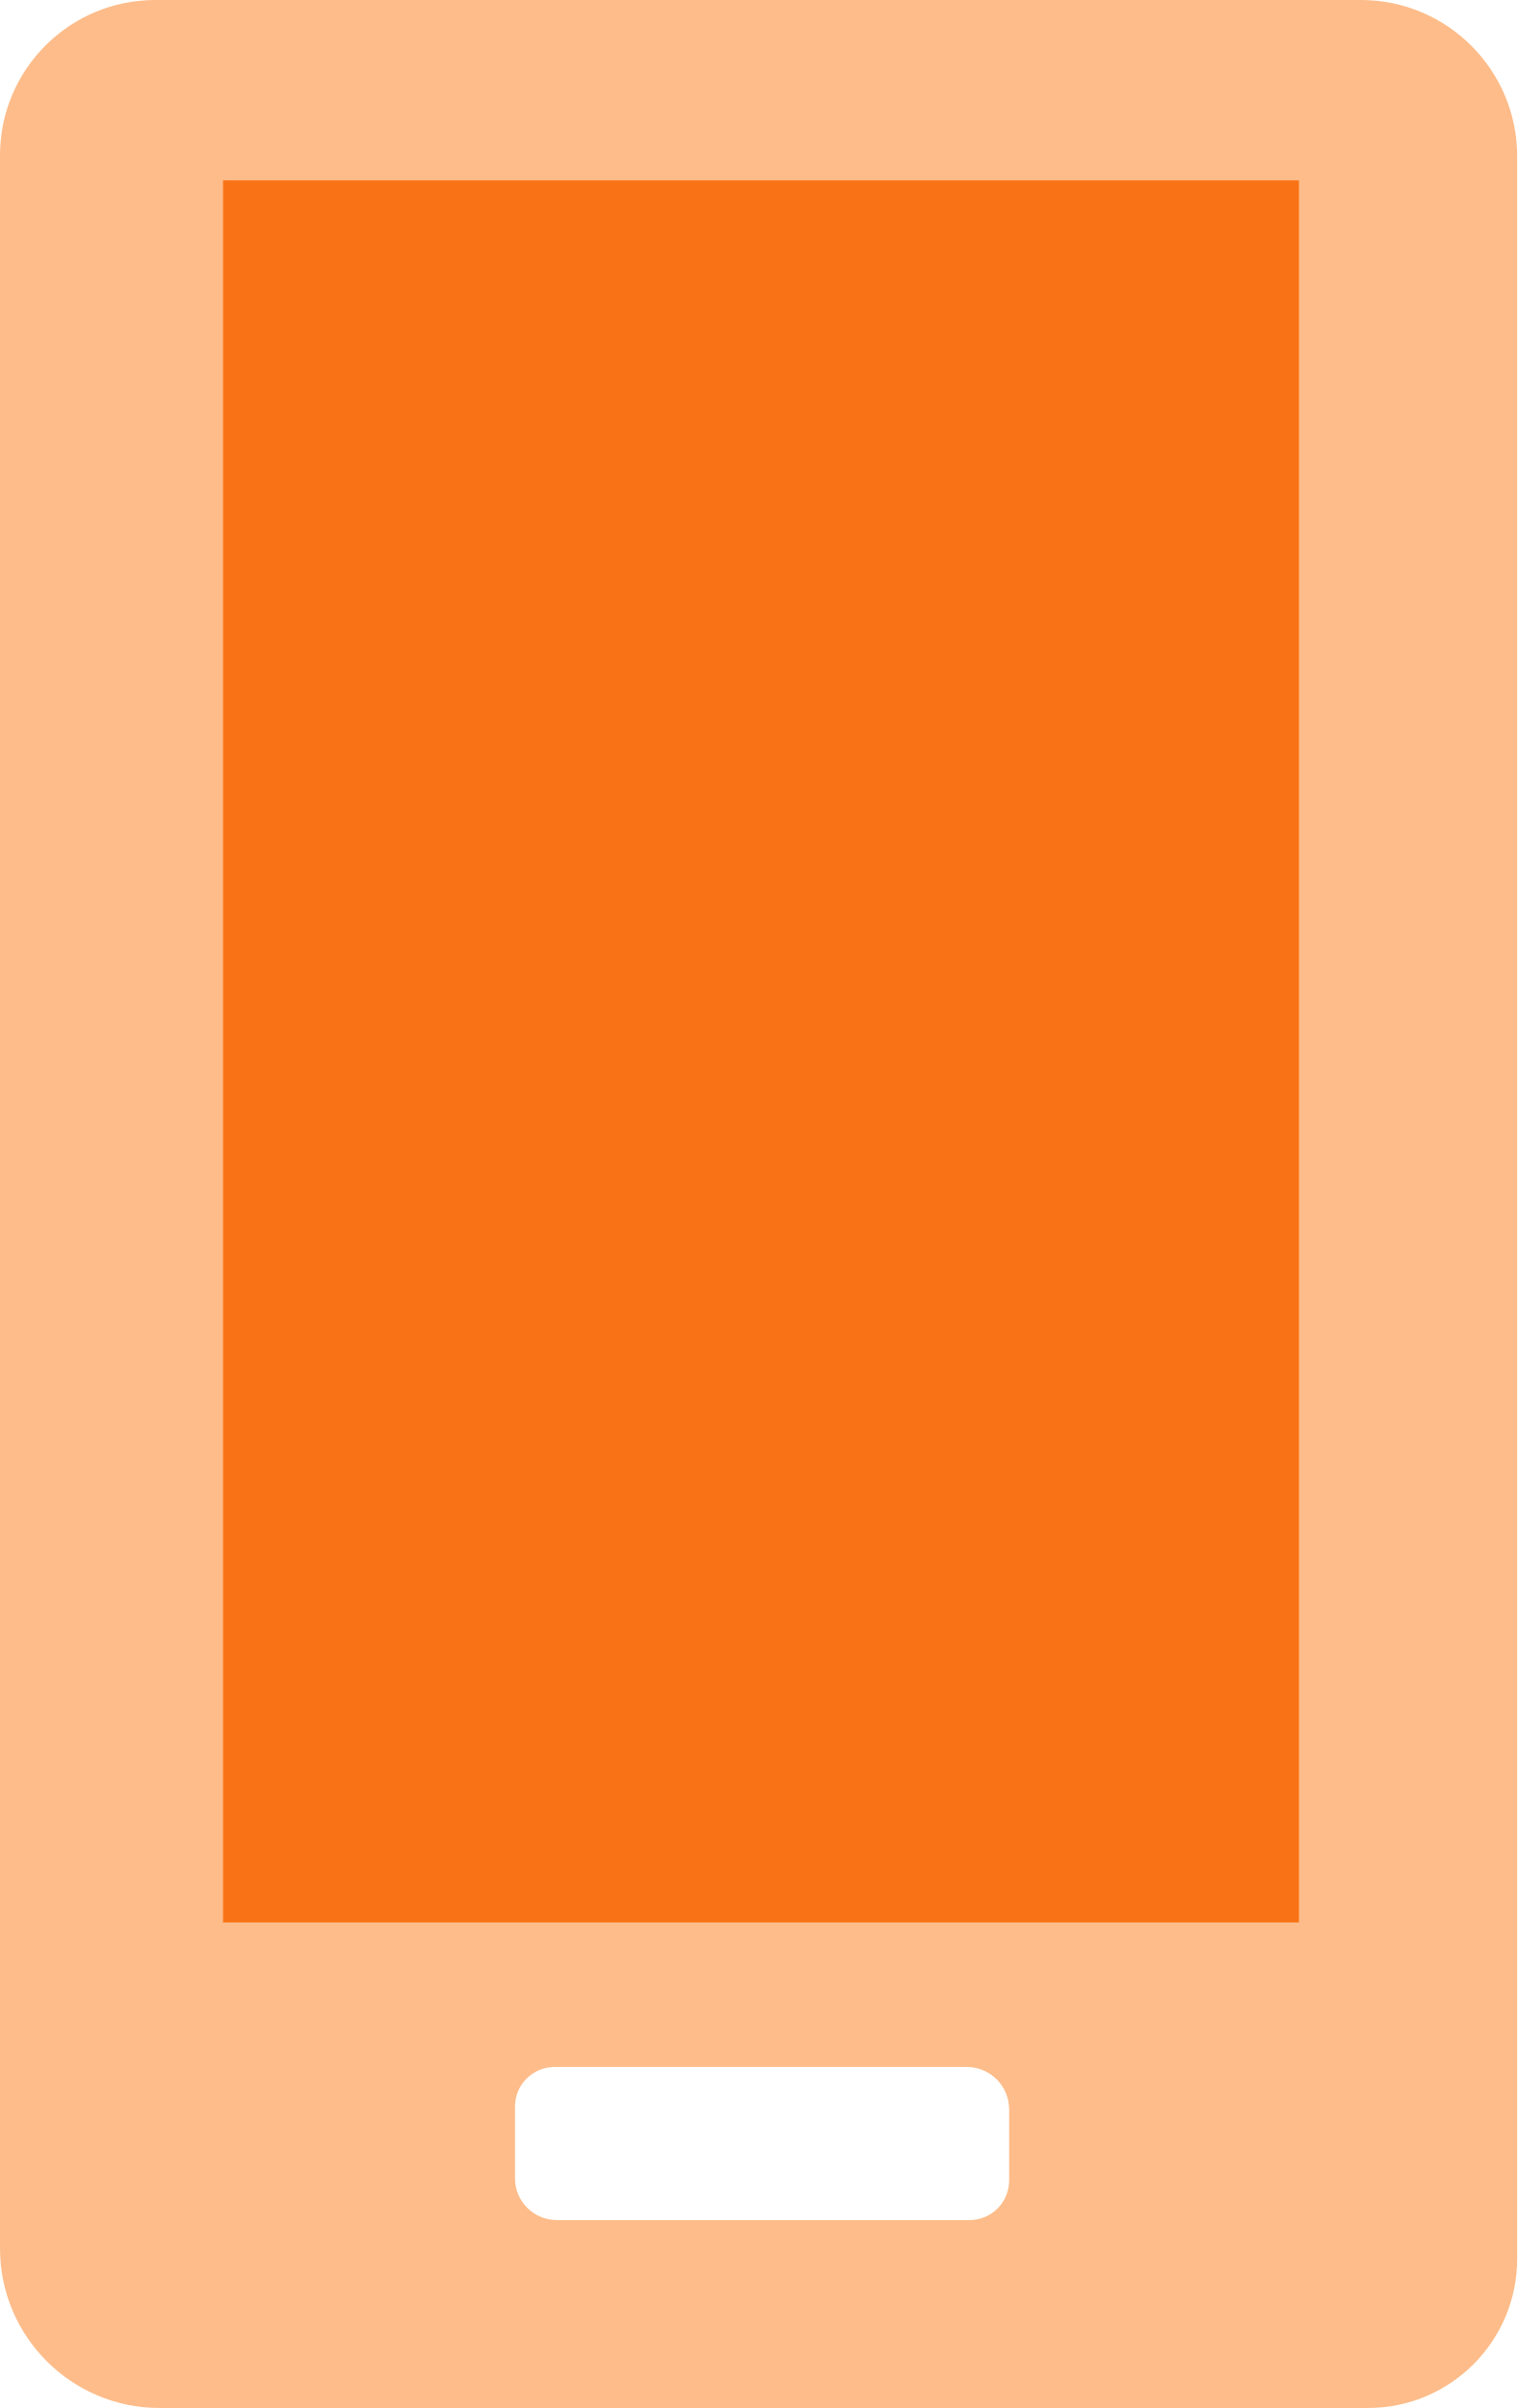
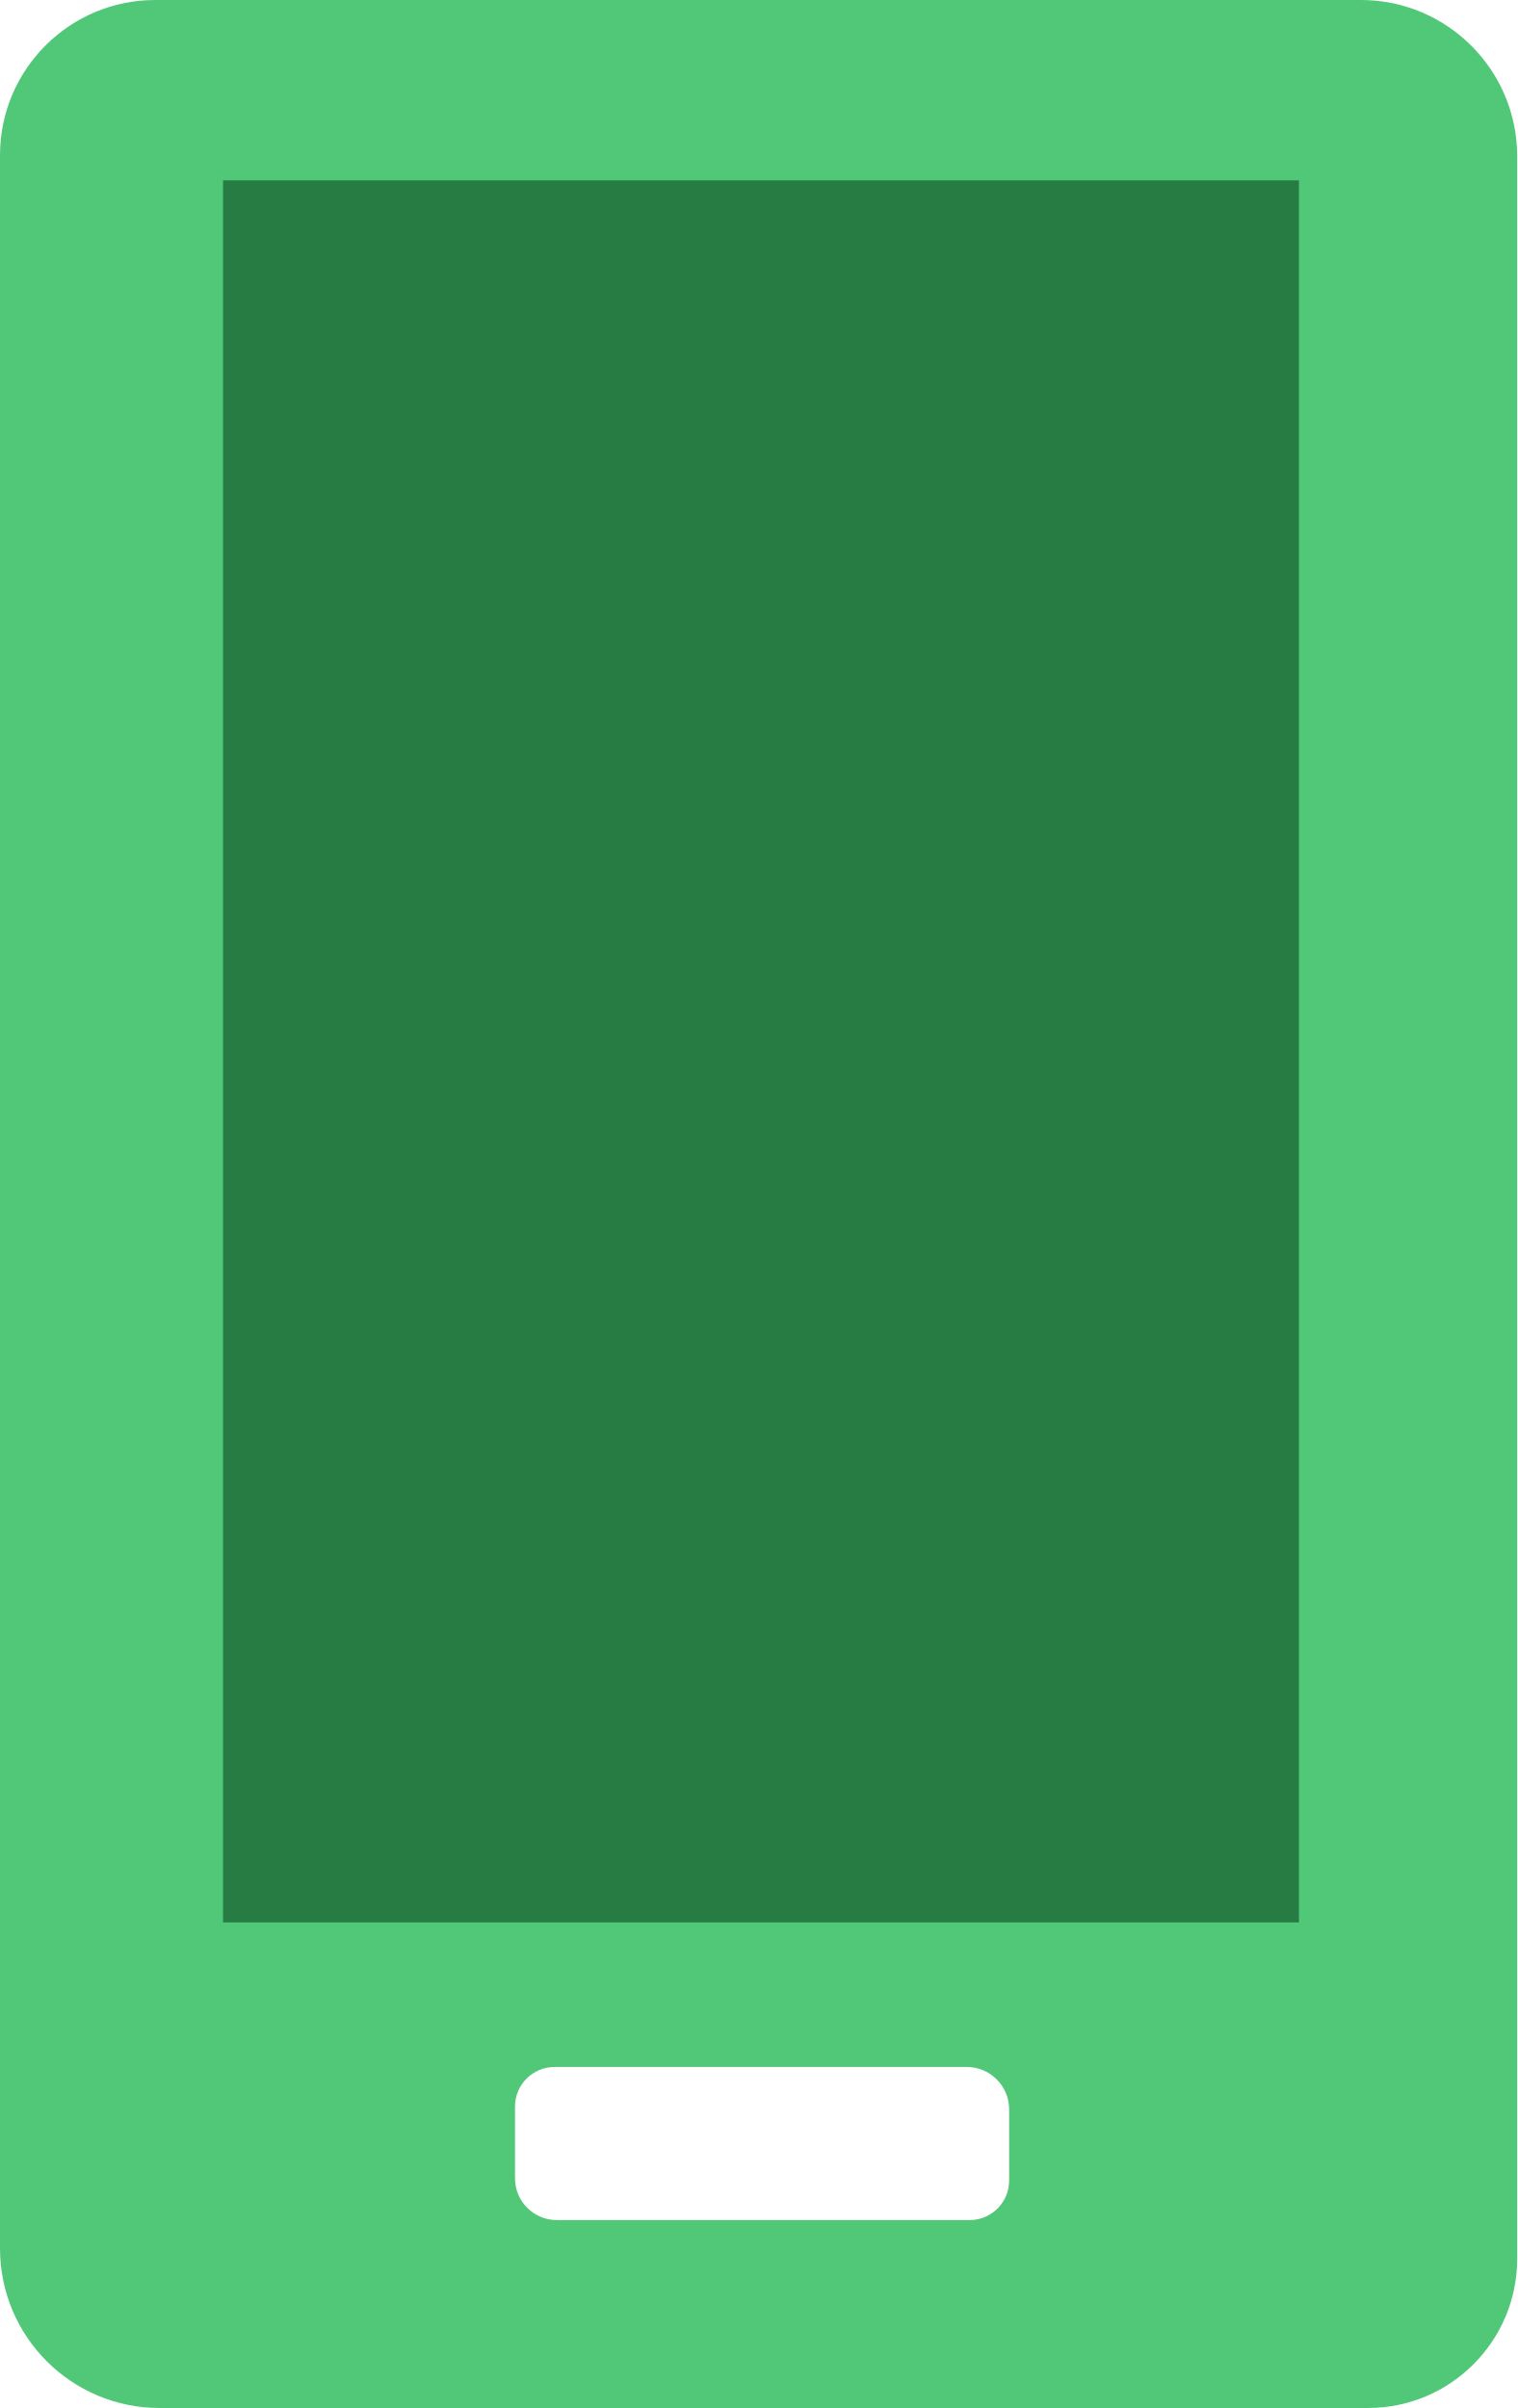
- <svg xmlns="http://www.w3.org/2000/svg" width="85.352mm" height="135.467mm" viewBox="0 0 322.591 512" version="1.1" id="svg1" xml:space="preserve">
+ <svg xmlns="http://www.w3.org/2000/svg" width="119.543" height="189.733" viewBox="0 0 119.543 189.733" version="1.1" id="svg1" xml:space="preserve">
  <defs id="defs1" />
-   <g id="layer2" transform="translate(-1415.781,114.4668)">
-     <path id="rect20" style="opacity:1;fill:#fdbc89;fill-opacity:1;stroke:none;stroke-width:1.018;stroke-opacity:1" d="m 1449.391,-114.467 c -18.562,-4e-5 -33.609,15.047 -33.609,33.609 V 372.121 c 6e-4,19.076 15.465,34.54 34.541,34.539 h 261.498 c 17.84,6.2e-4 32.302,-14.461 32.303,-32.301 V -80.627 c -4e-4,-18.69 -15.152,-33.841 -33.842,-33.84 z m 86.409,447.326 h 89.203 a 9.171,9.171 45 0 1 9.171,9.171 v 15.4 a 8.564,8.564 135 0 1 -8.564,8.564 h -89.321 a 9.053,9.053 45 0 1 -9.053,-9.053 v -15.518 a 8.564,8.564 135 0 1 8.564,-8.564 z" transform="matrix(0.9824861,0,0,0.9824861,24.79583,-2.004758)" />
-     <rect style="opacity:1;fill:#f97316;fill-opacity:1;stroke:none;stroke-width:1;stroke-opacity:1" id="rect21" width="228.762" height="370.41" x="1463.208" y="-76.117" />
+   <g id="layer1" transform="translate(-6720.156,-2814.952)">
+     <path id="path71" style="fill:#50c878;fill-opacity:1;stroke:none;stroke-width:2.747;stroke-opacity:1" d="m 1449.391,-114.467 c -18.562,-4e-5 -33.609,15.047 -33.609,33.609 V 372.121 c 6e-4,19.076 15.465,34.54 34.541,34.539 h 261.498 c 17.84,6.2e-4 32.302,-14.461 32.303,-32.301 V -80.627 c -4e-4,-18.69 -15.152,-33.841 -33.842,-33.84 z m 86.409,447.326 h 89.203 a 9.171,9.171 45 0 1 9.171,9.171 v 15.4 a 8.564,8.564 135 0 1 -8.564,8.564 h -89.321 a 9.053,9.053 45 0 1 -9.053,-9.053 v -15.518 a 8.564,8.564 135 0 1 8.564,-8.564 z" transform="matrix(0.364083,0,0,0.364083,6204.694,2856.627)" />
+     <rect style="fill:#277c43;fill-opacity:1;stroke:none;stroke-width:1;stroke-opacity:1" id="rect71" width="84.773" height="137.264" x="6737.73" y="2829.163" />
  </g>
</svg>
